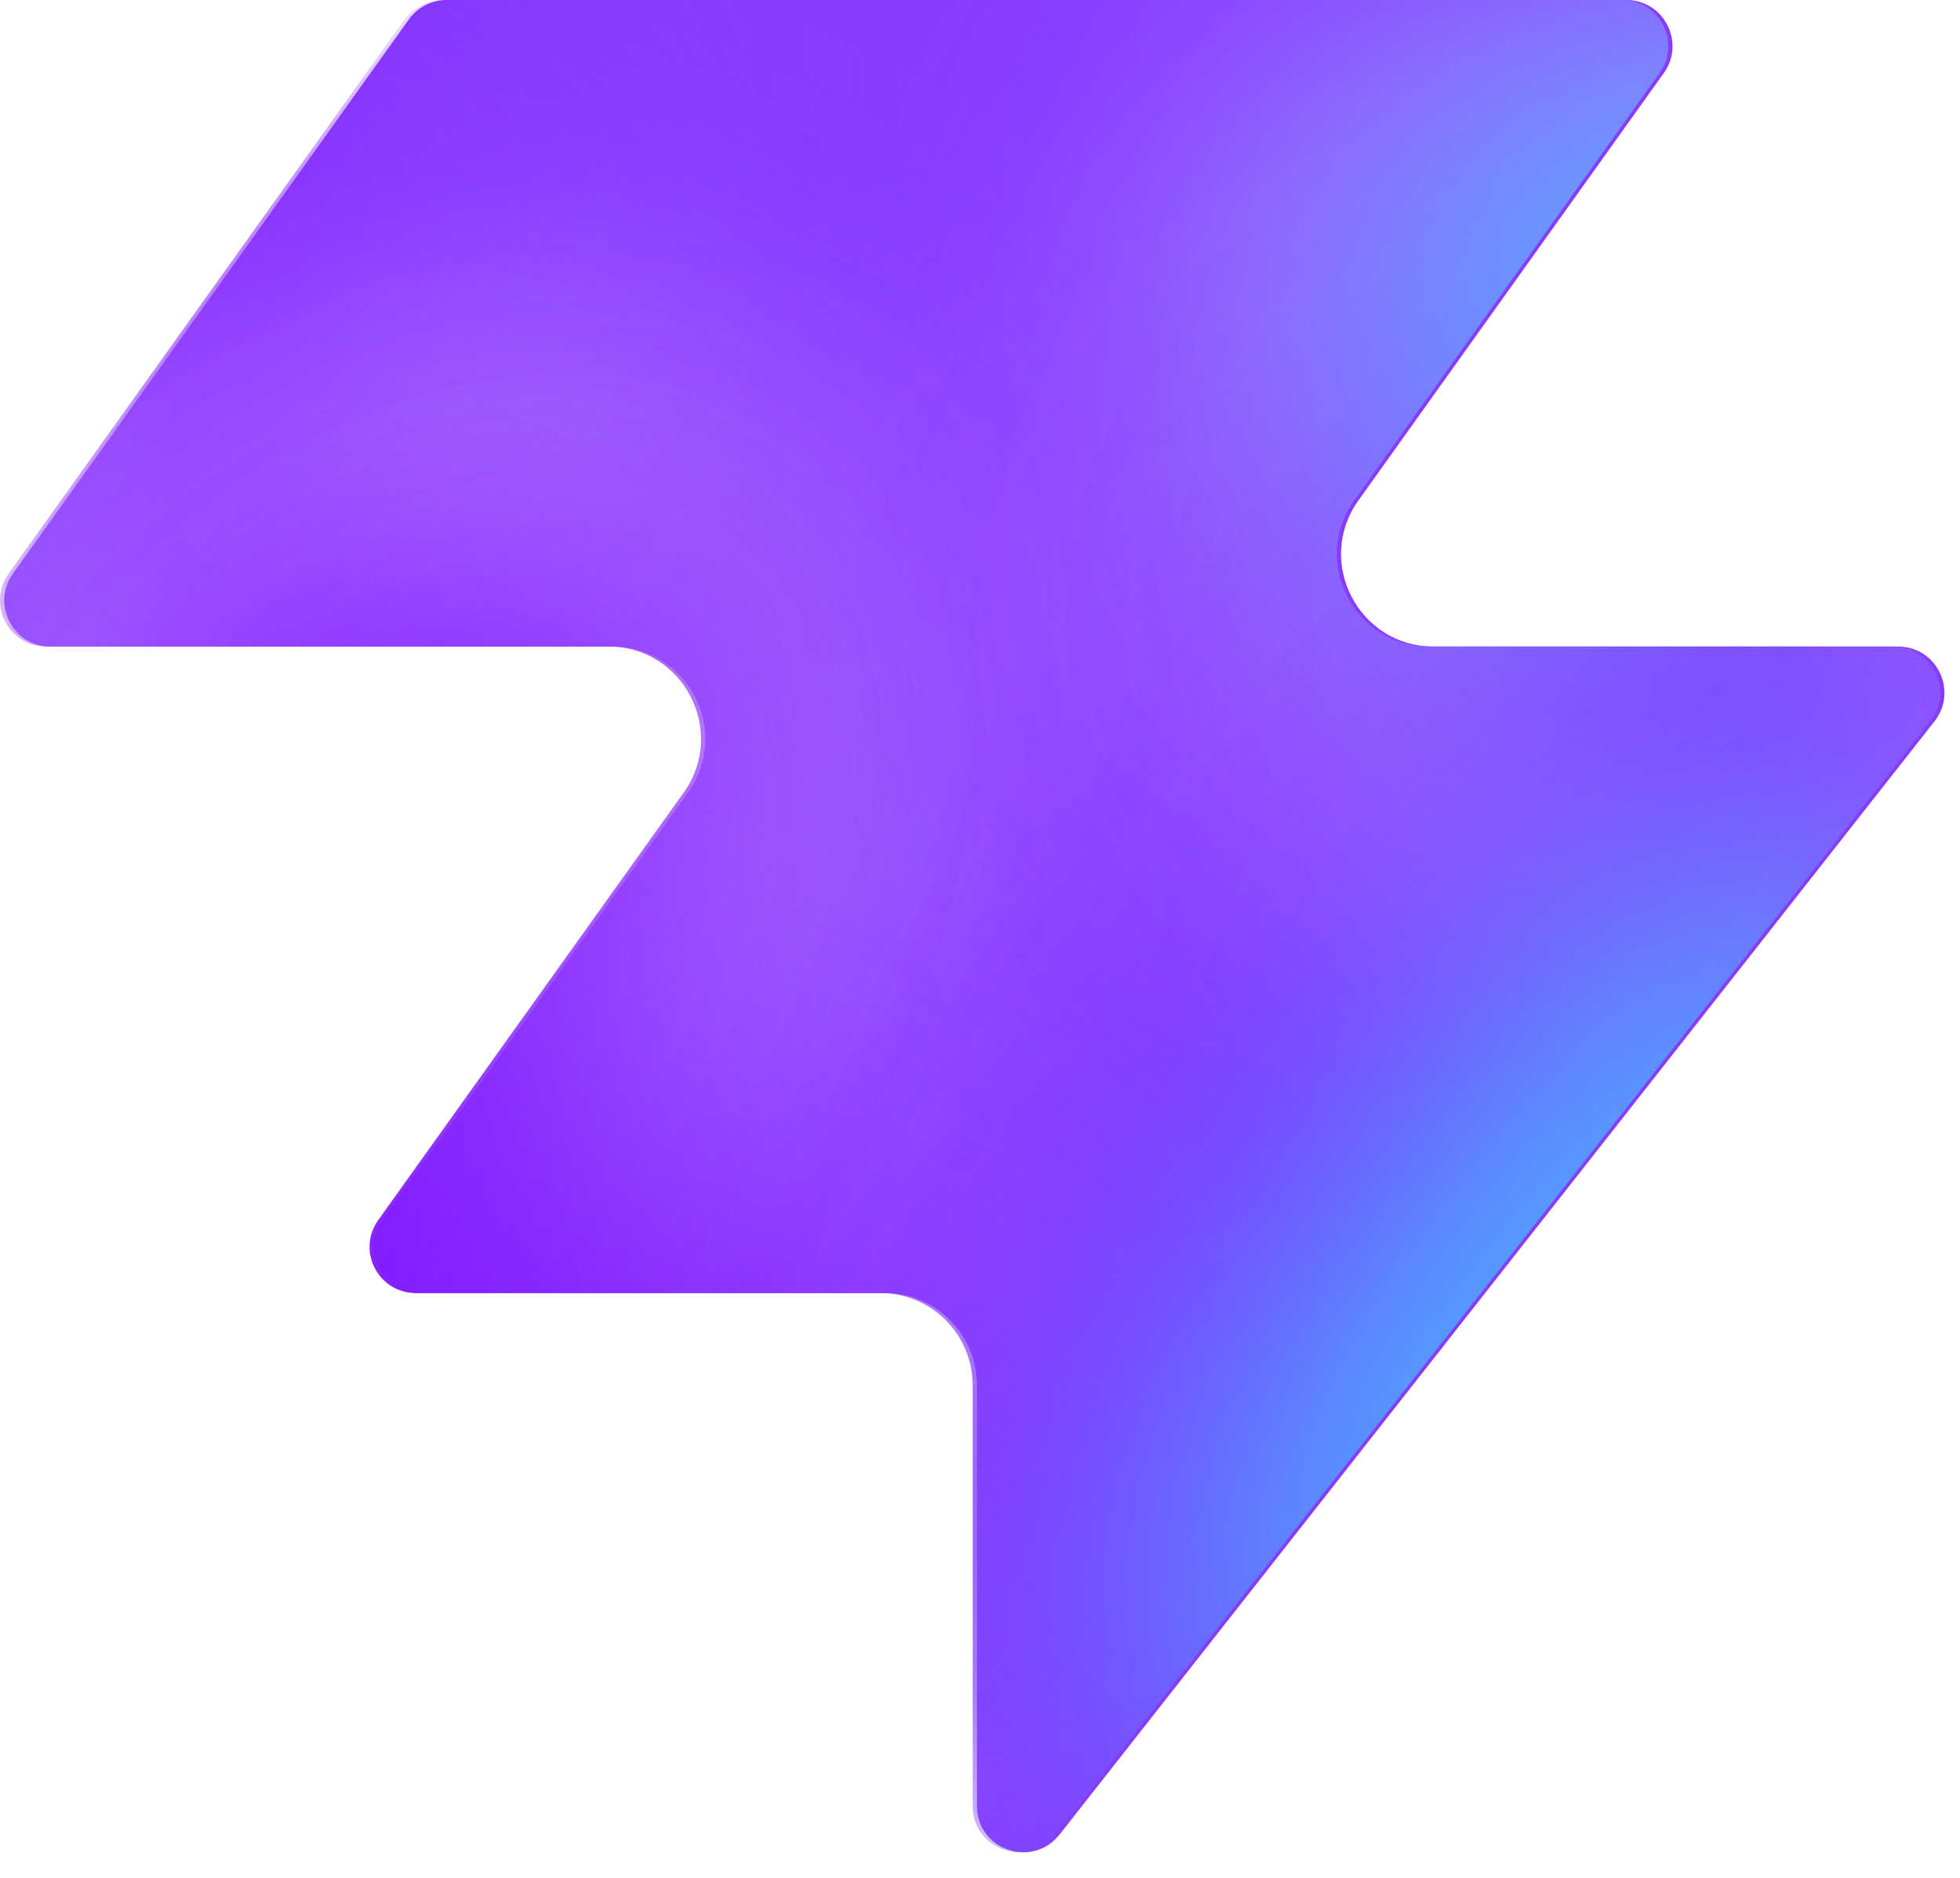
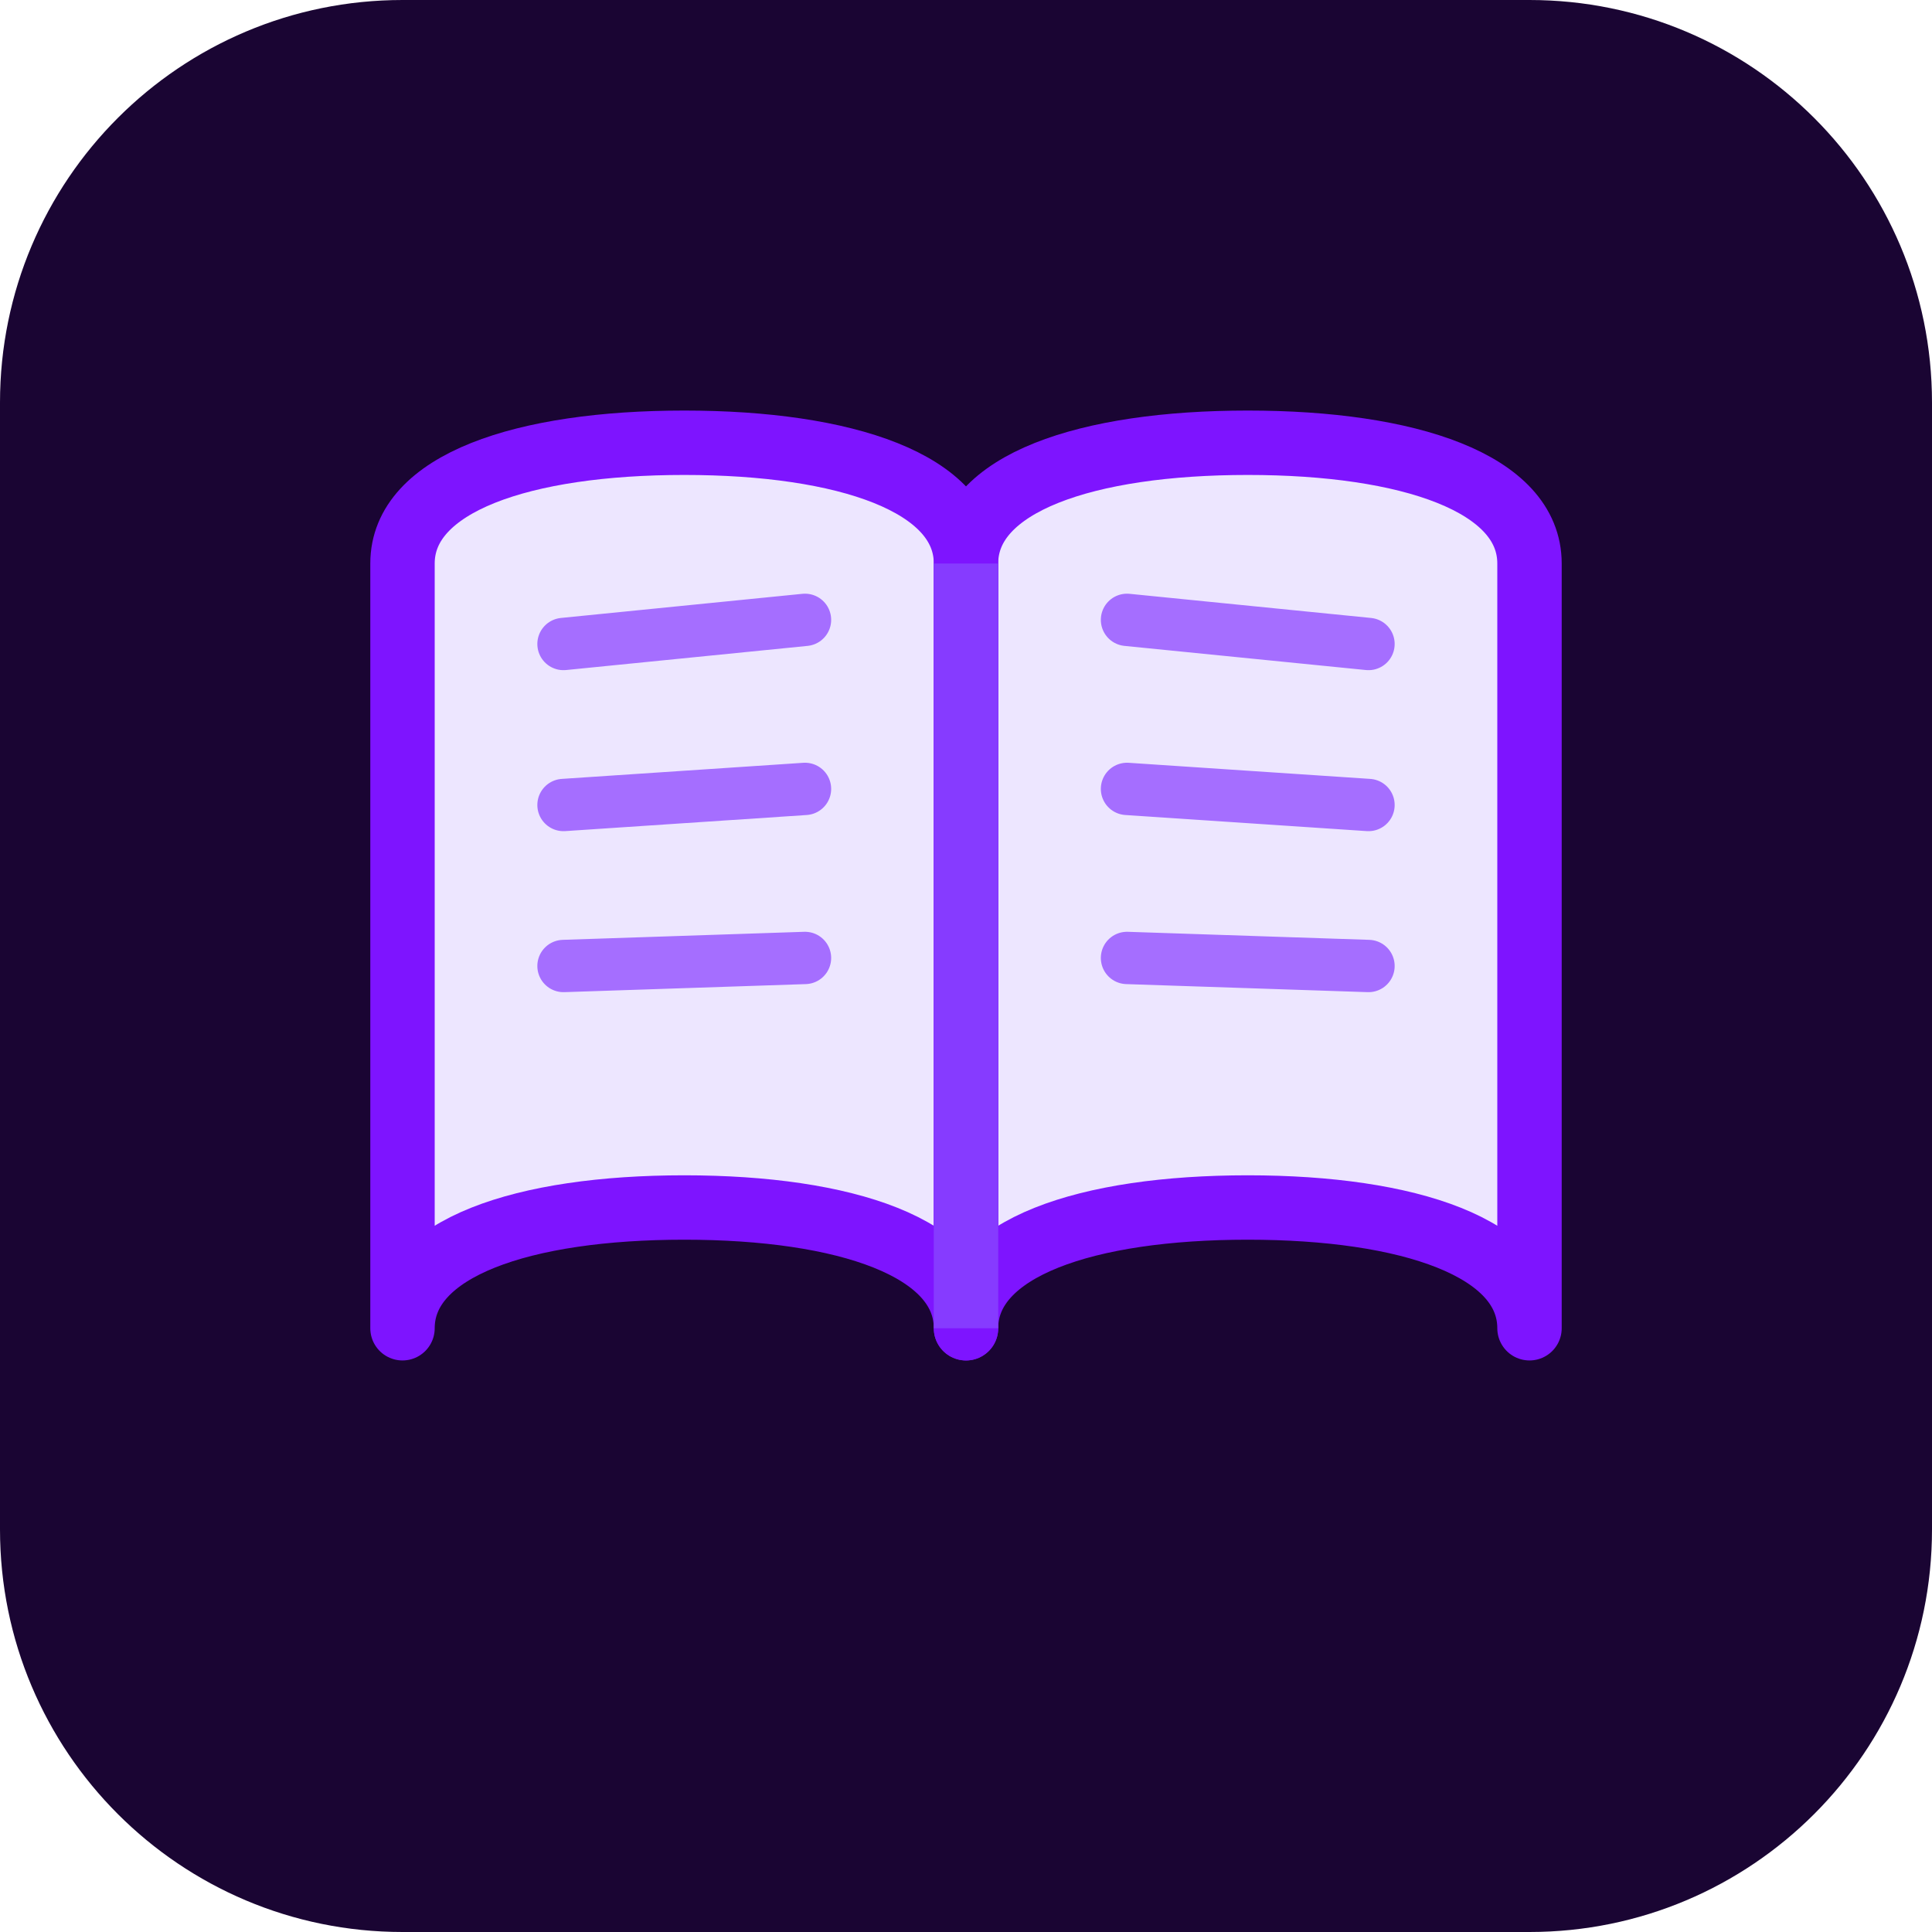
- <svg xmlns="http://www.w3.org/2000/svg" width="48" height="46" fill="none" viewBox="0 0 48 46">
-   <path fill="#863bff" d="M25.946 44.938c-.664.845-2.021.375-2.021-.698V33.937a2.26 2.26 0 0 0-2.262-2.262H10.287c-.92 0-1.456-1.04-.92-1.788l7.48-10.471c1.07-1.497 0-3.578-1.842-3.578H1.237c-.92 0-1.456-1.04-.92-1.788L10.013.474c.214-.297.556-.474.92-.474h28.894c.92 0 1.456 1.04.92 1.788l-7.48 10.471c-1.07 1.498 0 3.579 1.842 3.579h11.377c.943 0 1.473 1.088.89 1.83L25.947 44.94z" style="fill:#863bff;fill:color(display-p3 .525 .23 1);fill-opacity:1" />
-   <mask id="a" width="48" height="46" x="0" y="0" maskUnits="userSpaceOnUse" style="mask-type:alpha">
-     <path fill="#000" d="M25.842 44.938c-.664.844-2.021.375-2.021-.698V33.937a2.26 2.26 0 0 0-2.262-2.262H10.183c-.92 0-1.456-1.04-.92-1.788l7.48-10.471c1.07-1.498 0-3.579-1.842-3.579H1.133c-.92 0-1.456-1.04-.92-1.787L9.91.473c.214-.297.556-.474.92-.474h28.894c.92 0 1.456 1.04.92 1.788l-7.48 10.471c-1.07 1.498 0 3.578 1.842 3.578h11.377c.943 0 1.473 1.088.89 1.832L25.843 44.94z" style="fill:#000;fill-opacity:1" />
-   </mask>
-   <g mask="url(#a)">
-     <g filter="url(#b)">
-       <ellipse cx="5.508" cy="14.704" fill="#ede6ff" rx="5.508" ry="14.704" style="fill:#ede6ff;fill:color(display-p3 .927 .903 1);fill-opacity:1" transform="matrix(.00324 1 1 -.00324 -4.47 31.516)" />
-     </g>
-     <g filter="url(#c)">
-       <ellipse cx="10.399" cy="29.851" fill="#ede6ff" rx="10.399" ry="29.851" style="fill:#ede6ff;fill:color(display-p3 .927 .903 1);fill-opacity:1" transform="matrix(.00324 1 1 -.00324 -39.328 7.883)" />
-     </g>
-     <g filter="url(#d)">
-       <ellipse cx="5.508" cy="30.487" fill="#7e14ff" rx="5.508" ry="30.487" style="fill:#7e14ff;fill:color(display-p3 .492 .077 1);fill-opacity:1" transform="rotate(89.814 -25.913 -14.639)scale(1 -1)" />
-     </g>
-     <g filter="url(#e)">
-       <ellipse cx="5.508" cy="30.599" fill="#7e14ff" rx="5.508" ry="30.599" style="fill:#7e14ff;fill:color(display-p3 .492 .077 1);fill-opacity:1" transform="rotate(89.814 -32.644 -3.334)scale(1 -1)" />
-     </g>
-     <g filter="url(#f)">
-       <ellipse cx="5.508" cy="30.599" fill="#7e14ff" rx="5.508" ry="30.599" style="fill:#7e14ff;fill:color(display-p3 .492 .077 1);fill-opacity:1" transform="matrix(.00324 1 1 -.00324 -34.34 30.47)" />
-     </g>
-     <g filter="url(#g)">
-       <ellipse cx="14.072" cy="22.078" fill="#ede6ff" rx="14.072" ry="22.078" style="fill:#ede6ff;fill:color(display-p3 .927 .903 1);fill-opacity:1" transform="rotate(93.35 24.506 48.493)scale(-1 1)" />
-     </g>
-     <g filter="url(#h)">
-       <ellipse cx="3.47" cy="21.501" fill="#7e14ff" rx="3.47" ry="21.501" style="fill:#7e14ff;fill:color(display-p3 .492 .077 1);fill-opacity:1" transform="rotate(89.009 28.708 47.59)scale(-1 1)" />
-     </g>
-     <g filter="url(#i)">
-       <ellipse cx="3.47" cy="21.501" fill="#7e14ff" rx="3.47" ry="21.501" style="fill:#7e14ff;fill:color(display-p3 .492 .077 1);fill-opacity:1" transform="rotate(89.009 28.708 47.59)scale(-1 1)" />
-     </g>
-     <g filter="url(#j)">
-       <ellipse cx=".387" cy="8.972" fill="#7e14ff" rx="4.407" ry="29.108" style="fill:#7e14ff;fill:color(display-p3 .492 .077 1);fill-opacity:1" transform="rotate(39.51 .387 8.972)" />
-     </g>
-     <g filter="url(#k)">
-       <ellipse cx="47.523" cy="-6.092" fill="#7e14ff" rx="4.407" ry="29.108" style="fill:#7e14ff;fill:color(display-p3 .492 .077 1);fill-opacity:1" transform="rotate(37.892 47.523 -6.092)" />
-     </g>
-     <g filter="url(#l)">
-       <ellipse cx="41.412" cy="6.333" fill="#47bfff" rx="5.971" ry="9.665" style="fill:#47bfff;fill:color(display-p3 .28 .748 1);fill-opacity:1" transform="rotate(37.892 41.412 6.333)" />
-     </g>
-     <g filter="url(#m)">
-       <ellipse cx="-1.879" cy="38.332" fill="#7e14ff" rx="4.407" ry="29.108" style="fill:#7e14ff;fill:color(display-p3 .492 .077 1);fill-opacity:1" transform="rotate(37.892 -1.88 38.332)" />
-     </g>
-     <g filter="url(#n)">
-       <ellipse cx="-1.879" cy="38.332" fill="#7e14ff" rx="4.407" ry="29.108" style="fill:#7e14ff;fill:color(display-p3 .492 .077 1);fill-opacity:1" transform="rotate(37.892 -1.88 38.332)" />
-     </g>
-     <g filter="url(#o)">
-       <ellipse cx="35.651" cy="29.907" fill="#7e14ff" rx="4.407" ry="29.108" style="fill:#7e14ff;fill:color(display-p3 .492 .077 1);fill-opacity:1" transform="rotate(37.892 35.651 29.907)" />
-     </g>
-     <g filter="url(#p)">
-       <ellipse cx="38.418" cy="32.4" fill="#47bfff" rx="5.971" ry="15.297" style="fill:#47bfff;fill:color(display-p3 .28 .748 1);fill-opacity:1" transform="rotate(37.892 38.418 32.4)" />
-     </g>
-   </g>
-   <defs>
-     <filter id="b" width="60.045" height="41.654" x="-19.77" y="16.149" color-interpolation-filters="sRGB" filterUnits="userSpaceOnUse">
-       <feFlood flood-opacity="0" result="BackgroundImageFix" />
-       <feBlend in="SourceGraphic" in2="BackgroundImageFix" result="shape" />
-       <feGaussianBlur result="effect1_foregroundBlur_2002_17158" stdDeviation="7.659" />
-     </filter>
-     <filter id="c" width="90.34" height="51.437" x="-54.613" y="-7.533" color-interpolation-filters="sRGB" filterUnits="userSpaceOnUse">
-       <feFlood flood-opacity="0" result="BackgroundImageFix" />
-       <feBlend in="SourceGraphic" in2="BackgroundImageFix" result="shape" />
-       <feGaussianBlur result="effect1_foregroundBlur_2002_17158" stdDeviation="7.659" />
-     </filter>
-     <filter id="d" width="79.355" height="29.4" x="-49.64" y="2.03" color-interpolation-filters="sRGB" filterUnits="userSpaceOnUse">
-       <feFlood flood-opacity="0" result="BackgroundImageFix" />
-       <feBlend in="SourceGraphic" in2="BackgroundImageFix" result="shape" />
-       <feGaussianBlur result="effect1_foregroundBlur_2002_17158" stdDeviation="4.596" />
-     </filter>
-     <filter id="e" width="79.579" height="29.4" x="-45.045" y="20.029" color-interpolation-filters="sRGB" filterUnits="userSpaceOnUse">
-       <feFlood flood-opacity="0" result="BackgroundImageFix" />
-       <feBlend in="SourceGraphic" in2="BackgroundImageFix" result="shape" />
-       <feGaussianBlur result="effect1_foregroundBlur_2002_17158" stdDeviation="4.596" />
-     </filter>
-     <filter id="f" width="79.579" height="29.4" x="-43.513" y="21.178" color-interpolation-filters="sRGB" filterUnits="userSpaceOnUse">
-       <feFlood flood-opacity="0" result="BackgroundImageFix" />
-       <feBlend in="SourceGraphic" in2="BackgroundImageFix" result="shape" />
-       <feGaussianBlur result="effect1_foregroundBlur_2002_17158" stdDeviation="4.596" />
-     </filter>
-     <filter id="g" width="74.749" height="58.852" x="15.756" y="-17.901" color-interpolation-filters="sRGB" filterUnits="userSpaceOnUse">
-       <feFlood flood-opacity="0" result="BackgroundImageFix" />
-       <feBlend in="SourceGraphic" in2="BackgroundImageFix" result="shape" />
-       <feGaussianBlur result="effect1_foregroundBlur_2002_17158" stdDeviation="7.659" />
-     </filter>
-     <filter id="h" width="61.377" height="25.362" x="23.548" y="2.284" color-interpolation-filters="sRGB" filterUnits="userSpaceOnUse">
-       <feFlood flood-opacity="0" result="BackgroundImageFix" />
-       <feBlend in="SourceGraphic" in2="BackgroundImageFix" result="shape" />
-       <feGaussianBlur result="effect1_foregroundBlur_2002_17158" stdDeviation="4.596" />
-     </filter>
-     <filter id="i" width="61.377" height="25.362" x="23.548" y="2.284" color-interpolation-filters="sRGB" filterUnits="userSpaceOnUse">
-       <feFlood flood-opacity="0" result="BackgroundImageFix" />
-       <feBlend in="SourceGraphic" in2="BackgroundImageFix" result="shape" />
-       <feGaussianBlur result="effect1_foregroundBlur_2002_17158" stdDeviation="4.596" />
-     </filter>
-     <filter id="j" width="56.045" height="63.649" x="-27.636" y="-22.853" color-interpolation-filters="sRGB" filterUnits="userSpaceOnUse">
-       <feFlood flood-opacity="0" result="BackgroundImageFix" />
-       <feBlend in="SourceGraphic" in2="BackgroundImageFix" result="shape" />
-       <feGaussianBlur result="effect1_foregroundBlur_2002_17158" stdDeviation="4.596" />
-     </filter>
-     <filter id="k" width="54.814" height="64.646" x="20.116" y="-38.415" color-interpolation-filters="sRGB" filterUnits="userSpaceOnUse">
-       <feFlood flood-opacity="0" result="BackgroundImageFix" />
-       <feBlend in="SourceGraphic" in2="BackgroundImageFix" result="shape" />
-       <feGaussianBlur result="effect1_foregroundBlur_2002_17158" stdDeviation="4.596" />
-     </filter>
-     <filter id="l" width="33.541" height="35.313" x="24.641" y="-11.323" color-interpolation-filters="sRGB" filterUnits="userSpaceOnUse">
-       <feFlood flood-opacity="0" result="BackgroundImageFix" />
-       <feBlend in="SourceGraphic" in2="BackgroundImageFix" result="shape" />
-       <feGaussianBlur result="effect1_foregroundBlur_2002_17158" stdDeviation="4.596" />
-     </filter>
-     <filter id="m" width="54.814" height="64.646" x="-29.286" y="6.009" color-interpolation-filters="sRGB" filterUnits="userSpaceOnUse">
-       <feFlood flood-opacity="0" result="BackgroundImageFix" />
-       <feBlend in="SourceGraphic" in2="BackgroundImageFix" result="shape" />
-       <feGaussianBlur result="effect1_foregroundBlur_2002_17158" stdDeviation="4.596" />
-     </filter>
-     <filter id="n" width="54.814" height="64.646" x="-29.286" y="6.009" color-interpolation-filters="sRGB" filterUnits="userSpaceOnUse">
-       <feFlood flood-opacity="0" result="BackgroundImageFix" />
-       <feBlend in="SourceGraphic" in2="BackgroundImageFix" result="shape" />
-       <feGaussianBlur result="effect1_foregroundBlur_2002_17158" stdDeviation="4.596" />
-     </filter>
-     <filter id="o" width="54.814" height="64.646" x="8.244" y="-2.416" color-interpolation-filters="sRGB" filterUnits="userSpaceOnUse">
-       <feFlood flood-opacity="0" result="BackgroundImageFix" />
-       <feBlend in="SourceGraphic" in2="BackgroundImageFix" result="shape" />
-       <feGaussianBlur result="effect1_foregroundBlur_2002_17158" stdDeviation="4.596" />
-     </filter>
-     <filter id="p" width="39.409" height="43.623" x="18.713" y="10.588" color-interpolation-filters="sRGB" filterUnits="userSpaceOnUse">
-       <feFlood flood-opacity="0" result="BackgroundImageFix" />
-       <feBlend in="SourceGraphic" in2="BackgroundImageFix" result="shape" />
-       <feGaussianBlur result="effect1_foregroundBlur_2002_17158" stdDeviation="4.596" />
-     </filter>
-   </defs>
+ <svg xmlns="http://www.w3.org/2000/svg" viewBox="0 0 48 48" width="48" height="48">
+   <rect width="48" height="48" rx="10" fill="#1a0533" />
+   <path d="M24 14 C24 12 21 11 17 11 C13 11 10 12 10 14 L10 33 C10 31 13 30 17 30 C21 30 24 31 24 33 Z" fill="#ede6ff" />
+   <path d="M24 14 C24 12 27 11 31 11 C35 11 38 12 38 14 L38 33 C38 31 35 30 31 30 C27 30 24 31 24 33 Z" fill="#ede6ff" />
+   <path d="M24 14 C24 12 21 11 17 11 C13 11 10 12 10 14 L10 33 C10 31 13 30 17 30 C21 30 24 31 24 33 Z" fill="none" stroke="#7e14ff" stroke-width="1.6" stroke-linejoin="round" />
+   <path d="M24 14 C24 12 27 11 31 11 C35 11 38 12 38 14 L38 33 C38 31 35 30 31 30 C27 30 24 31 24 33 Z" fill="none" stroke="#7e14ff" stroke-width="1.6" stroke-linejoin="round" />
+   <line x1="24" y1="14" x2="24" y2="33" stroke="#863bff" stroke-width="1.6" />
+   <line x1="14" y1="16" x2="20" y2="15.4" stroke="#863bff" stroke-width="1.3" stroke-linecap="round" opacity="0.7" />
+   <line x1="14" y1="20" x2="20" y2="19.6" stroke="#863bff" stroke-width="1.3" stroke-linecap="round" opacity="0.7" />
+   <line x1="14" y1="24" x2="20" y2="23.8" stroke="#863bff" stroke-width="1.3" stroke-linecap="round" opacity="0.7" />
+   <line x1="28" y1="15.4" x2="34" y2="16" stroke="#863bff" stroke-width="1.3" stroke-linecap="round" opacity="0.7" />
+   <line x1="28" y1="19.6" x2="34" y2="20" stroke="#863bff" stroke-width="1.3" stroke-linecap="round" opacity="0.7" />
+   <line x1="28" y1="23.8" x2="34" y2="24" stroke="#863bff" stroke-width="1.3" stroke-linecap="round" opacity="0.7" />
</svg>
